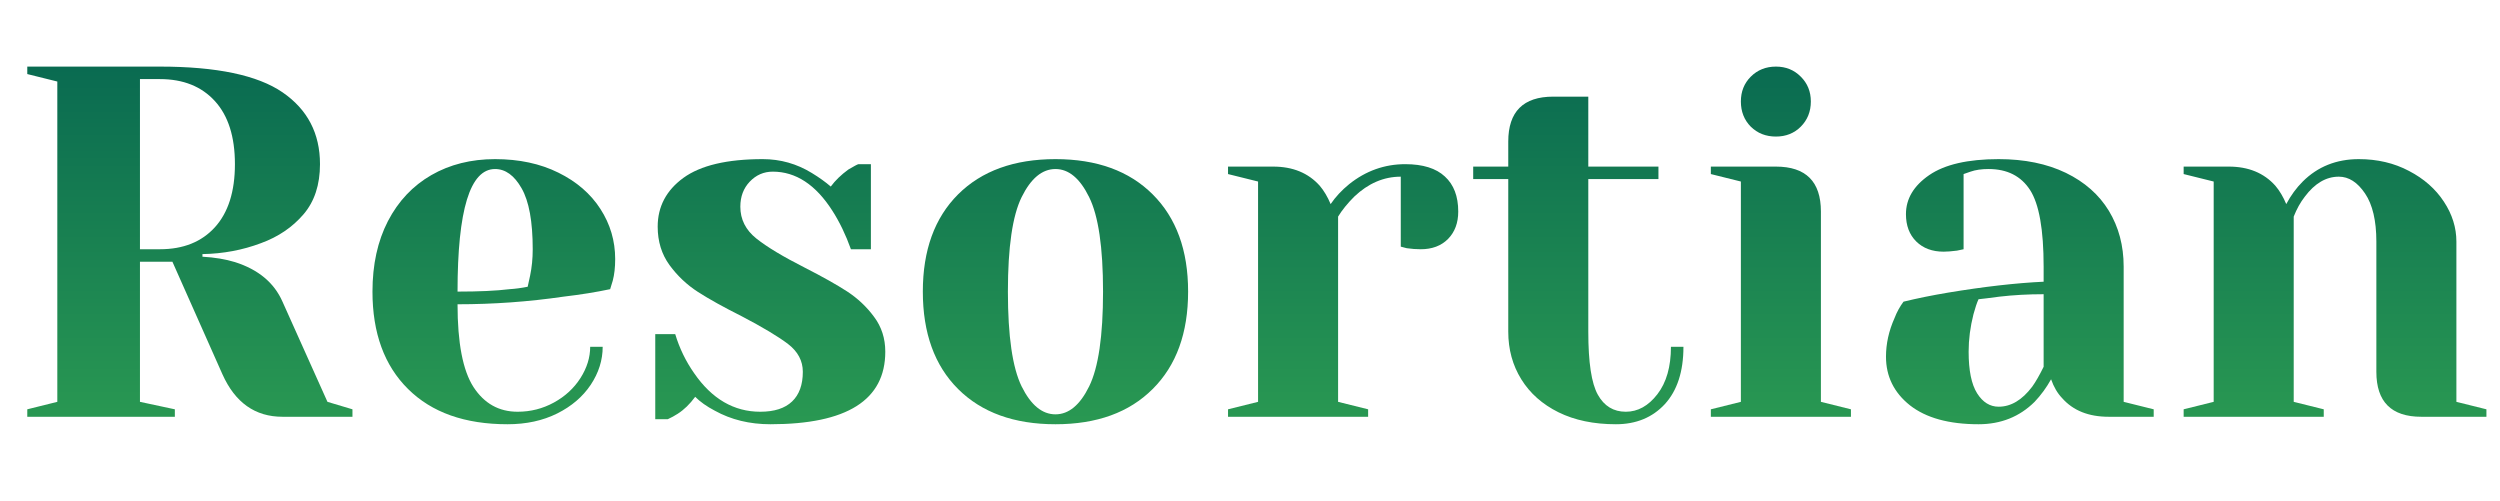
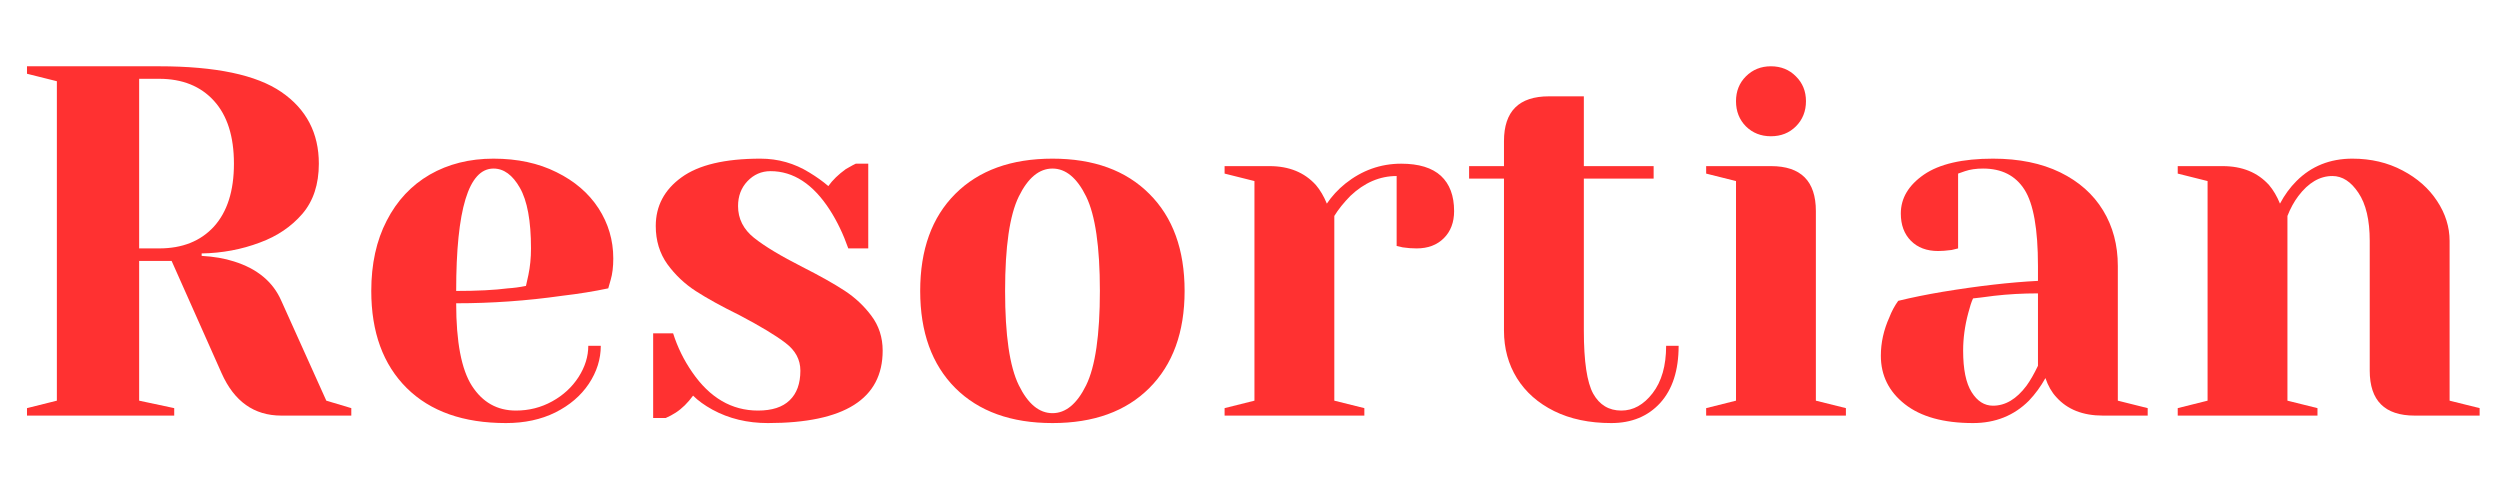
<svg xmlns="http://www.w3.org/2000/svg" width="300" zoomAndPan="magnify" viewBox="0 0 224.88 45" height="60" preserveAspectRatio="xMidYMid meet" version="1.0">
  <defs>
-     <filter x="0%" y="0%" width="100%" height="100%" id="1c7307d6a3">
-       <feColorMatrix values="0 0 0 0 1 0 0 0 0 1 0 0 0 0 1 0 0 0 1 0" color-interpolation-filters="sRGB" />
-     </filter>
    <g />
-     <clipPath id="3d470de1e1">
+     <clipPath id="47959fefea">
      <path d="M 0 0.012 L 224.762 0.012 L 224.762 44.988 L 0 44.988 Z M 0 0.012 " clip-rule="nonzero" />
    </clipPath>
-     <clipPath id="9ab8f324c3">
-       <path d="M 0 0.012 L 224.762 0.012 L 224.762 44.988 L 0 44.988 Z M 0 0.012 " clip-rule="nonzero" />
-     </clipPath>
-     <clipPath id="713dc66dd3">
-       <path d="M 0 0.012 L 224.762 0.012 L 224.762 44.988 L 0 44.988 Z M 0 0.012 " clip-rule="nonzero" />
-     </clipPath>
-     <clipPath id="70699aad8e">
-       <path d="M 0 0.012 L 224.762 0.012 L 224.762 44.988 L 0 44.988 Z M 0 0.012 " clip-rule="nonzero" />
-     </clipPath>
-     <linearGradient x1="32.539" gradientTransform="matrix(3.758394, 0, 0, 3.751869, -8.169732, -7.514949)" y1="2.006" x2="32.539" gradientUnits="userSpaceOnUse" y2="13.994" id="7bf2f0fc98">
-       <stop stop-opacity="1" stop-color="rgb(1.465%, 38.583%, 31.454%)" offset="0" />
-       <stop stop-opacity="1" stop-color="rgb(1.532%, 38.681%, 31.458%)" offset="0.008" />
-       <stop stop-opacity="1" stop-color="rgb(1.669%, 38.878%, 31.465%)" offset="0.016" />
-       <stop stop-opacity="1" stop-color="rgb(1.805%, 39.075%, 31.473%)" offset="0.023" />
-       <stop stop-opacity="1" stop-color="rgb(1.941%, 39.272%, 31.48%)" offset="0.031" />
-       <stop stop-opacity="1" stop-color="rgb(2.078%, 39.467%, 31.49%)" offset="0.039" />
-       <stop stop-opacity="1" stop-color="rgb(2.214%, 39.664%, 31.497%)" offset="0.047" />
-       <stop stop-opacity="1" stop-color="rgb(2.351%, 39.861%, 31.505%)" offset="0.055" />
-       <stop stop-opacity="1" stop-color="rgb(2.487%, 40.057%, 31.512%)" offset="0.062" />
-       <stop stop-opacity="1" stop-color="rgb(2.623%, 40.254%, 31.52%)" offset="0.07" />
-       <stop stop-opacity="1" stop-color="rgb(2.76%, 40.451%, 31.528%)" offset="0.078" />
-       <stop stop-opacity="1" stop-color="rgb(2.896%, 40.648%, 31.537%)" offset="0.086" />
-       <stop stop-opacity="1" stop-color="rgb(3.033%, 40.845%, 31.544%)" offset="0.094" />
-       <stop stop-opacity="1" stop-color="rgb(3.169%, 41.042%, 31.552%)" offset="0.102" />
-       <stop stop-opacity="1" stop-color="rgb(3.305%, 41.238%, 31.56%)" offset="0.109" />
-       <stop stop-opacity="1" stop-color="rgb(3.442%, 41.435%, 31.567%)" offset="0.117" />
-       <stop stop-opacity="1" stop-color="rgb(3.578%, 41.632%, 31.575%)" offset="0.125" />
-       <stop stop-opacity="1" stop-color="rgb(3.716%, 41.829%, 31.584%)" offset="0.133" />
-       <stop stop-opacity="1" stop-color="rgb(3.851%, 42.026%, 31.592%)" offset="0.141" />
-       <stop stop-opacity="1" stop-color="rgb(3.987%, 42.223%, 31.599%)" offset="0.148" />
-       <stop stop-opacity="1" stop-color="rgb(4.124%, 42.418%, 31.607%)" offset="0.156" />
-       <stop stop-opacity="1" stop-color="rgb(4.26%, 42.615%, 31.615%)" offset="0.164" />
-       <stop stop-opacity="1" stop-color="rgb(4.396%, 42.812%, 31.624%)" offset="0.172" />
-       <stop stop-opacity="1" stop-color="rgb(4.533%, 43.008%, 31.631%)" offset="0.18" />
-       <stop stop-opacity="1" stop-color="rgb(4.669%, 43.205%, 31.639%)" offset="0.188" />
-       <stop stop-opacity="1" stop-color="rgb(4.807%, 43.402%, 31.647%)" offset="0.195" />
-       <stop stop-opacity="1" stop-color="rgb(4.942%, 43.599%, 31.654%)" offset="0.203" />
-       <stop stop-opacity="1" stop-color="rgb(5.078%, 43.796%, 31.662%)" offset="0.211" />
-       <stop stop-opacity="1" stop-color="rgb(5.215%, 43.993%, 31.671%)" offset="0.219" />
-       <stop stop-opacity="1" stop-color="rgb(5.351%, 44.189%, 31.679%)" offset="0.227" />
-       <stop stop-opacity="1" stop-color="rgb(5.489%, 44.386%, 31.686%)" offset="0.234" />
-       <stop stop-opacity="1" stop-color="rgb(5.624%, 44.583%, 31.694%)" offset="0.242" />
-       <stop stop-opacity="1" stop-color="rgb(5.76%, 44.78%, 31.702%)" offset="0.25" />
-       <stop stop-opacity="1" stop-color="rgb(5.898%, 44.977%, 31.709%)" offset="0.258" />
-       <stop stop-opacity="1" stop-color="rgb(6.033%, 45.174%, 31.718%)" offset="0.266" />
-       <stop stop-opacity="1" stop-color="rgb(6.171%, 45.37%, 31.726%)" offset="0.273" />
-       <stop stop-opacity="1" stop-color="rgb(6.306%, 45.566%, 31.734%)" offset="0.281" />
-       <stop stop-opacity="1" stop-color="rgb(6.442%, 45.763%, 31.741%)" offset="0.289" />
-       <stop stop-opacity="1" stop-color="rgb(6.58%, 45.959%, 31.749%)" offset="0.297" />
-       <stop stop-opacity="1" stop-color="rgb(6.715%, 46.156%, 31.757%)" offset="0.305" />
-       <stop stop-opacity="1" stop-color="rgb(6.853%, 46.353%, 31.766%)" offset="0.312" />
-       <stop stop-opacity="1" stop-color="rgb(6.989%, 46.55%, 31.773%)" offset="0.32" />
-       <stop stop-opacity="1" stop-color="rgb(7.124%, 46.747%, 31.781%)" offset="0.328" />
-       <stop stop-opacity="1" stop-color="rgb(7.262%, 46.944%, 31.789%)" offset="0.336" />
-       <stop stop-opacity="1" stop-color="rgb(7.397%, 47.141%, 31.796%)" offset="0.344" />
-       <stop stop-opacity="1" stop-color="rgb(7.533%, 47.337%, 31.805%)" offset="0.352" />
-       <stop stop-opacity="1" stop-color="rgb(7.671%, 47.534%, 31.813%)" offset="0.359" />
-       <stop stop-opacity="1" stop-color="rgb(7.806%, 47.731%, 31.821%)" offset="0.367" />
-       <stop stop-opacity="1" stop-color="rgb(7.944%, 47.928%, 31.828%)" offset="0.375" />
-       <stop stop-opacity="1" stop-color="rgb(8.08%, 48.125%, 31.836%)" offset="0.383" />
-       <stop stop-opacity="1" stop-color="rgb(8.215%, 48.322%, 31.844%)" offset="0.391" />
-       <stop stop-opacity="1" stop-color="rgb(8.353%, 48.517%, 31.853%)" offset="0.398" />
-       <stop stop-opacity="1" stop-color="rgb(8.488%, 48.714%, 31.86%)" offset="0.406" />
-       <stop stop-opacity="1" stop-color="rgb(8.626%, 48.911%, 31.868%)" offset="0.414" />
-       <stop stop-opacity="1" stop-color="rgb(8.762%, 49.107%, 31.876%)" offset="0.422" />
-       <stop stop-opacity="1" stop-color="rgb(8.897%, 49.304%, 31.883%)" offset="0.43" />
-       <stop stop-opacity="1" stop-color="rgb(9.035%, 49.501%, 31.891%)" offset="0.438" />
-       <stop stop-opacity="1" stop-color="rgb(9.171%, 49.698%, 31.9%)" offset="0.445" />
-       <stop stop-opacity="1" stop-color="rgb(9.308%, 49.895%, 31.908%)" offset="0.453" />
-       <stop stop-opacity="1" stop-color="rgb(9.444%, 50.092%, 31.915%)" offset="0.461" />
-       <stop stop-opacity="1" stop-color="rgb(9.579%, 50.288%, 31.923%)" offset="0.469" />
-       <stop stop-opacity="1" stop-color="rgb(9.717%, 50.485%, 31.931%)" offset="0.477" />
-       <stop stop-opacity="1" stop-color="rgb(9.853%, 50.682%, 31.938%)" offset="0.484" />
-       <stop stop-opacity="1" stop-color="rgb(9.99%, 50.879%, 31.947%)" offset="0.492" />
-       <stop stop-opacity="1" stop-color="rgb(10.126%, 51.076%, 31.955%)" offset="0.5" />
-       <stop stop-opacity="1" stop-color="rgb(10.262%, 51.273%, 31.963%)" offset="0.508" />
-       <stop stop-opacity="1" stop-color="rgb(10.399%, 51.468%, 31.97%)" offset="0.516" />
-       <stop stop-opacity="1" stop-color="rgb(10.535%, 51.665%, 31.978%)" offset="0.523" />
-       <stop stop-opacity="1" stop-color="rgb(10.67%, 51.862%, 31.985%)" offset="0.531" />
-       <stop stop-opacity="1" stop-color="rgb(10.808%, 52.058%, 31.995%)" offset="0.539" />
-       <stop stop-opacity="1" stop-color="rgb(10.944%, 52.255%, 32.002%)" offset="0.547" />
-       <stop stop-opacity="1" stop-color="rgb(11.081%, 52.452%, 32.01%)" offset="0.555" />
-       <stop stop-opacity="1" stop-color="rgb(11.217%, 52.649%, 32.018%)" offset="0.562" />
-       <stop stop-opacity="1" stop-color="rgb(11.353%, 52.846%, 32.025%)" offset="0.57" />
-       <stop stop-opacity="1" stop-color="rgb(11.49%, 53.043%, 32.034%)" offset="0.578" />
-       <stop stop-opacity="1" stop-color="rgb(11.626%, 53.239%, 32.042%)" offset="0.586" />
-       <stop stop-opacity="1" stop-color="rgb(11.763%, 53.436%, 32.05%)" offset="0.594" />
-       <stop stop-opacity="1" stop-color="rgb(11.899%, 53.633%, 32.057%)" offset="0.602" />
-       <stop stop-opacity="1" stop-color="rgb(12.035%, 53.83%, 32.065%)" offset="0.609" />
-       <stop stop-opacity="1" stop-color="rgb(12.172%, 54.027%, 32.072%)" offset="0.617" />
-       <stop stop-opacity="1" stop-color="rgb(12.308%, 54.224%, 32.082%)" offset="0.625" />
-       <stop stop-opacity="1" stop-color="rgb(12.445%, 54.42%, 32.089%)" offset="0.633" />
-       <stop stop-opacity="1" stop-color="rgb(12.581%, 54.616%, 32.097%)" offset="0.641" />
-       <stop stop-opacity="1" stop-color="rgb(12.717%, 54.813%, 32.104%)" offset="0.648" />
-       <stop stop-opacity="1" stop-color="rgb(12.854%, 55.009%, 32.112%)" offset="0.656" />
-       <stop stop-opacity="1" stop-color="rgb(12.99%, 55.206%, 32.12%)" offset="0.664" />
-       <stop stop-opacity="1" stop-color="rgb(13.126%, 55.403%, 32.129%)" offset="0.672" />
-       <stop stop-opacity="1" stop-color="rgb(13.263%, 55.6%, 32.137%)" offset="0.68" />
-       <stop stop-opacity="1" stop-color="rgb(13.399%, 55.797%, 32.144%)" offset="0.688" />
-       <stop stop-opacity="1" stop-color="rgb(13.536%, 55.994%, 32.152%)" offset="0.695" />
-       <stop stop-opacity="1" stop-color="rgb(13.672%, 56.19%, 32.159%)" offset="0.703" />
-       <stop stop-opacity="1" stop-color="rgb(13.808%, 56.387%, 32.167%)" offset="0.711" />
-       <stop stop-opacity="1" stop-color="rgb(13.945%, 56.584%, 32.176%)" offset="0.719" />
-       <stop stop-opacity="1" stop-color="rgb(14.081%, 56.781%, 32.184%)" offset="0.727" />
-       <stop stop-opacity="1" stop-color="rgb(14.218%, 56.978%, 32.191%)" offset="0.734" />
-       <stop stop-opacity="1" stop-color="rgb(14.354%, 57.175%, 32.199%)" offset="0.742" />
-       <stop stop-opacity="1" stop-color="rgb(14.49%, 57.372%, 32.207%)" offset="0.75" />
-       <stop stop-opacity="1" stop-color="rgb(14.627%, 57.567%, 32.216%)" offset="0.758" />
-       <stop stop-opacity="1" stop-color="rgb(14.763%, 57.764%, 32.224%)" offset="0.766" />
-       <stop stop-opacity="1" stop-color="rgb(14.9%, 57.961%, 32.231%)" offset="0.773" />
-       <stop stop-opacity="1" stop-color="rgb(15.036%, 58.157%, 32.239%)" offset="0.781" />
-       <stop stop-opacity="1" stop-color="rgb(15.172%, 58.354%, 32.246%)" offset="0.789" />
-       <stop stop-opacity="1" stop-color="rgb(15.309%, 58.551%, 32.254%)" offset="0.797" />
-       <stop stop-opacity="1" stop-color="rgb(15.445%, 58.748%, 32.263%)" offset="0.805" />
-       <stop stop-opacity="1" stop-color="rgb(15.582%, 58.945%, 32.271%)" offset="0.812" />
-       <stop stop-opacity="1" stop-color="rgb(15.718%, 59.142%, 32.278%)" offset="0.82" />
-       <stop stop-opacity="1" stop-color="rgb(15.854%, 59.338%, 32.286%)" offset="0.828" />
-       <stop stop-opacity="1" stop-color="rgb(15.991%, 59.535%, 32.294%)" offset="0.836" />
-       <stop stop-opacity="1" stop-color="rgb(16.127%, 59.732%, 32.301%)" offset="0.844" />
-       <stop stop-opacity="1" stop-color="rgb(16.263%, 59.929%, 32.31%)" offset="0.852" />
-       <stop stop-opacity="1" stop-color="rgb(16.4%, 60.126%, 32.318%)" offset="0.859" />
-       <stop stop-opacity="1" stop-color="rgb(16.536%, 60.323%, 32.326%)" offset="0.867" />
-       <stop stop-opacity="1" stop-color="rgb(16.673%, 60.518%, 32.333%)" offset="0.875" />
-       <stop stop-opacity="1" stop-color="rgb(16.809%, 60.715%, 32.341%)" offset="0.883" />
-       <stop stop-opacity="1" stop-color="rgb(16.945%, 60.912%, 32.349%)" offset="0.891" />
-       <stop stop-opacity="1" stop-color="rgb(17.082%, 61.108%, 32.358%)" offset="0.898" />
-       <stop stop-opacity="1" stop-color="rgb(17.218%, 61.305%, 32.365%)" offset="0.906" />
-       <stop stop-opacity="1" stop-color="rgb(17.355%, 61.502%, 32.373%)" offset="0.914" />
-       <stop stop-opacity="1" stop-color="rgb(17.491%, 61.699%, 32.381%)" offset="0.922" />
-       <stop stop-opacity="1" stop-color="rgb(17.627%, 61.896%, 32.388%)" offset="0.93" />
-       <stop stop-opacity="1" stop-color="rgb(17.764%, 62.093%, 32.397%)" offset="0.938" />
-       <stop stop-opacity="1" stop-color="rgb(17.9%, 62.289%, 32.405%)" offset="0.945" />
-       <stop stop-opacity="1" stop-color="rgb(18.037%, 62.486%, 32.413%)" offset="0.953" />
-       <stop stop-opacity="1" stop-color="rgb(18.173%, 62.683%, 32.42%)" offset="0.961" />
-       <stop stop-opacity="1" stop-color="rgb(18.309%, 62.88%, 32.428%)" offset="0.969" />
-       <stop stop-opacity="1" stop-color="rgb(18.446%, 63.077%, 32.436%)" offset="0.977" />
-       <stop stop-opacity="1" stop-color="rgb(18.582%, 63.274%, 32.445%)" offset="0.984" />
-       <stop stop-opacity="1" stop-color="rgb(18.719%, 63.47%, 32.452%)" offset="0.992" />
-       <stop stop-opacity="1" stop-color="rgb(18.855%, 63.666%, 32.46%)" offset="1" />
-     </linearGradient>
-     <clipPath id="c6b8a9d05b">
+     <clipPath id="96febe8f2f">
      <rect x="0" width="225" y="0" height="45" />
    </clipPath>
-     <clipPath id="38c8be08bd">
-       <path d="M 0 0.012 L 224.762 0.012 L 224.762 44.988 L 0 44.988 Z M 0 0.012 " clip-rule="nonzero" />
-     </clipPath>
-     <clipPath id="500ff36369">
-       <rect x="0" width="225" y="0" height="45" />
-     </clipPath>
-     <clipPath id="a107fa644b">
-       <rect x="0" width="225" y="0" height="45" />
-     </clipPath>
-     <mask id="f6704e6fe3">
-       <g filter="url(#1c7307d6a3)">
-         <g transform="matrix(1, 0, 0, 1, 0, 0.000000000000008174)">
-           <g clip-path="url(#a107fa644b)">
-             <g clip-path="url(#38c8be08bd)">
-               <g transform="matrix(1, 0, 0, 1, 0, 0.000000000000008174)">
-                 <g clip-path="url(#500ff36369)">
-                   <g fill="#000000" fill-opacity="1">
-                     <g transform="translate(0.145252, 37.50963)">
-                       <g>
-                         <path d="M 2.25 -0.672 L 4.953 -1.344 L 4.953 -30.172 L 2.25 -30.844 L 2.25 -31.516 L 14.188 -31.516 C 19.289 -31.516 22.969 -30.742 25.219 -29.203 C 27.469 -27.66 28.594 -25.504 28.594 -22.734 C 28.594 -20.879 28.098 -19.375 27.109 -18.219 C 26.117 -17.062 24.844 -16.195 23.281 -15.625 C 21.625 -15 19.867 -14.672 18.016 -14.641 L 18.016 -14.406 C 19.117 -14.344 20.094 -14.18 20.938 -13.922 C 23.039 -13.254 24.469 -12.066 25.219 -10.359 L 29.266 -1.344 L 31.516 -0.672 L 31.516 0 L 25.219 0 C 22.758 0 20.957 -1.273 19.812 -3.828 L 15.312 -13.953 L 12.391 -13.953 L 12.391 -1.344 L 15.531 -0.672 L 15.531 0 L 2.25 0 Z M 14.188 -15.078 C 16.289 -15.078 17.941 -15.738 19.141 -17.062 C 20.336 -18.383 20.938 -20.273 20.938 -22.734 C 20.938 -25.203 20.336 -27.094 19.141 -28.406 C 17.941 -29.727 16.289 -30.391 14.188 -30.391 L 12.391 -30.391 L 12.391 -15.078 Z M 14.188 -15.078 " />
-                       </g>
-                     </g>
-                   </g>
-                   <g fill="#000000" fill-opacity="1">
-                     <g transform="translate(31.66569, 37.50963)">
-                       <g>
-                         <path d="M 13.953 0.672 C 10.117 0.672 7.133 -0.383 5 -2.5 C 2.863 -4.613 1.797 -7.535 1.797 -11.266 C 1.797 -13.691 2.258 -15.805 3.188 -17.609 C 4.125 -19.41 5.426 -20.789 7.094 -21.75 C 8.758 -22.707 10.672 -23.188 12.828 -23.188 C 14.992 -23.188 16.895 -22.781 18.531 -21.969 C 20.164 -21.164 21.426 -20.078 22.312 -18.703 C 23.195 -17.336 23.641 -15.832 23.641 -14.188 C 23.641 -13.438 23.566 -12.789 23.422 -12.25 L 23.188 -11.484 C 21.895 -11.211 20.5 -10.988 19 -10.812 C 15.852 -10.352 12.672 -10.125 9.453 -10.125 C 9.453 -6.645 9.93 -4.16 10.891 -2.672 C 11.859 -1.191 13.18 -0.453 14.859 -0.453 C 16.023 -0.453 17.113 -0.727 18.125 -1.281 C 19.133 -1.832 19.93 -2.566 20.516 -3.484 C 21.098 -4.398 21.391 -5.336 21.391 -6.297 L 22.516 -6.297 C 22.516 -5.098 22.156 -3.957 21.438 -2.875 C 20.719 -1.801 19.711 -0.941 18.422 -0.297 C 17.129 0.348 15.641 0.672 13.953 0.672 Z M 9.453 -11.266 C 11.379 -11.266 12.941 -11.336 14.141 -11.484 C 14.648 -11.516 15.191 -11.586 15.766 -11.703 C 15.797 -11.859 15.867 -12.191 15.984 -12.703 C 16.141 -13.453 16.219 -14.242 16.219 -15.078 C 16.219 -17.578 15.883 -19.406 15.219 -20.562 C 14.562 -21.719 13.766 -22.297 12.828 -22.297 C 10.578 -22.297 9.453 -18.617 9.453 -11.266 Z M 9.453 -11.266 " />
-                       </g>
-                     </g>
-                   </g>
-                   <g fill="#000000" fill-opacity="1">
-                     <g transform="translate(56.88205, 37.50963)">
-                       <g>
-                         <path d="M 12.391 0.672 C 10.523 0.672 8.859 0.266 7.391 -0.547 C 6.66 -0.93 6.07 -1.348 5.625 -1.797 C 5.145 -1.141 4.617 -0.629 4.047 -0.266 C 3.773 -0.086 3.477 0.07 3.156 0.219 L 2.031 0.219 L 2.031 -7.438 L 3.828 -7.438 C 4.211 -6.164 4.781 -4.992 5.531 -3.922 C 7.125 -1.609 9.109 -0.453 11.484 -0.453 C 12.742 -0.453 13.695 -0.758 14.344 -1.375 C 14.988 -1.988 15.312 -2.879 15.312 -4.047 C 15.312 -5.035 14.867 -5.867 13.984 -6.547 C 13.098 -7.223 11.707 -8.055 9.812 -9.047 C 8.195 -9.859 6.883 -10.586 5.875 -11.234 C 4.875 -11.879 4.02 -12.688 3.312 -13.656 C 2.602 -14.633 2.25 -15.785 2.25 -17.109 C 2.25 -18.91 3.02 -20.375 4.562 -21.5 C 6.113 -22.625 8.492 -23.188 11.703 -23.188 C 13.297 -23.188 14.77 -22.77 16.125 -21.938 C 16.781 -21.539 17.348 -21.133 17.828 -20.719 C 18.223 -21.258 18.75 -21.77 19.406 -22.25 C 19.914 -22.551 20.219 -22.711 20.312 -22.734 L 21.438 -22.734 L 21.438 -15.078 L 19.641 -15.078 C 19.18 -16.367 18.625 -17.523 17.969 -18.547 C 16.469 -20.891 14.68 -22.062 12.609 -22.062 C 11.797 -22.062 11.102 -21.758 10.531 -21.156 C 9.969 -20.562 9.688 -19.812 9.688 -18.906 C 9.688 -17.77 10.164 -16.816 11.125 -16.047 C 12.082 -15.285 13.535 -14.41 15.484 -13.422 C 17.078 -12.609 18.348 -11.895 19.297 -11.281 C 20.242 -10.664 21.051 -9.906 21.719 -9 C 22.395 -8.102 22.734 -7.055 22.734 -5.859 C 22.734 -1.504 19.285 0.672 12.391 0.672 Z M 12.391 0.672 " />
-                       </g>
-                     </g>
-                   </g>
-                   <g fill="#000000" fill-opacity="1">
-                     <g transform="translate(81.19782, 37.50963)">
-                       <g>
-                         <path d="M 13.734 0.672 C 10.016 0.672 7.094 -0.383 4.969 -2.5 C 2.852 -4.613 1.797 -7.535 1.797 -11.266 C 1.797 -14.984 2.852 -17.898 4.969 -20.016 C 7.094 -22.129 10.016 -23.188 13.734 -23.188 C 17.453 -23.188 20.367 -22.129 22.484 -20.016 C 24.609 -17.898 25.672 -14.984 25.672 -11.266 C 25.672 -7.535 24.609 -4.613 22.484 -2.5 C 20.367 -0.383 17.453 0.672 13.734 0.672 Z M 13.734 -0.219 C 14.93 -0.219 15.941 -1.055 16.766 -2.734 C 17.598 -4.422 18.016 -7.266 18.016 -11.266 C 18.016 -15.254 17.598 -18.086 16.766 -19.766 C 15.941 -21.453 14.93 -22.297 13.734 -22.297 C 12.535 -22.297 11.52 -21.453 10.688 -19.766 C 9.863 -18.086 9.453 -15.254 9.453 -11.266 C 9.453 -7.266 9.863 -4.422 10.688 -2.734 C 11.52 -1.055 12.535 -0.219 13.734 -0.219 Z M 13.734 -0.219 " />
-                       </g>
-                     </g>
-                   </g>
-                   <g fill="#000000" fill-opacity="1">
-                     <g transform="translate(108.6656, 37.50963)">
-                       <g>
-                         <path d="M 1.797 -0.672 L 4.5 -1.344 L 4.5 -21.172 L 1.797 -21.844 L 1.797 -22.516 L 5.859 -22.516 C 7.629 -22.516 9.023 -21.941 10.047 -20.797 C 10.43 -20.348 10.758 -19.797 11.031 -19.141 C 11.477 -19.797 12.035 -20.395 12.703 -20.938 C 14.203 -22.133 15.883 -22.734 17.75 -22.734 C 19.332 -22.734 20.52 -22.363 21.312 -21.625 C 22.113 -20.895 22.516 -19.844 22.516 -18.469 C 22.516 -17.445 22.207 -16.625 21.594 -16 C 20.977 -15.383 20.16 -15.078 19.141 -15.078 C 18.723 -15.078 18.301 -15.109 17.875 -15.172 L 17.344 -15.312 L 17.344 -21.609 C 15.812 -21.609 14.414 -21.008 13.156 -19.812 C 12.551 -19.207 12.066 -18.609 11.703 -18.016 L 11.703 -1.344 L 14.406 -0.672 L 14.406 0 L 1.797 0 Z M 1.797 -0.672 " />
-                       </g>
-                     </g>
-                   </g>
-                   <g fill="#000000" fill-opacity="1">
-                     <g transform="translate(131.8557, 37.50963)">
-                       <g>
-                         <path d="M 13.516 0.672 C 11.523 0.672 9.801 0.312 8.344 -0.406 C 6.895 -1.125 5.781 -2.113 5 -3.375 C 4.219 -4.633 3.828 -6.062 3.828 -7.656 L 3.828 -21.391 L 0.672 -21.391 L 0.672 -22.516 L 3.828 -22.516 L 3.828 -24.766 C 3.828 -27.461 5.176 -28.812 7.875 -28.812 L 11.031 -28.812 L 11.031 -22.516 L 17.344 -22.516 L 17.344 -21.391 L 11.031 -21.391 L 11.031 -7.656 C 11.031 -4.895 11.316 -3.004 11.891 -1.984 C 12.461 -0.961 13.301 -0.453 14.406 -0.453 C 15.488 -0.453 16.438 -0.977 17.25 -2.031 C 18.062 -3.082 18.469 -4.504 18.469 -6.297 L 19.594 -6.297 C 19.594 -4.078 19.035 -2.359 17.922 -1.141 C 16.805 0.066 15.336 0.672 13.516 0.672 Z M 13.516 0.672 " />
-                       </g>
-                     </g>
-                   </g>
-                   <g fill="#000000" fill-opacity="1">
-                     <g transform="translate(152.1188, 37.50963)">
-                       <g>
-                         <path d="M 1.797 -0.672 L 4.5 -1.344 L 4.5 -21.172 L 1.797 -21.844 L 1.797 -22.516 L 7.656 -22.516 C 10.352 -22.516 11.703 -21.164 11.703 -18.469 L 11.703 -1.344 L 14.406 -0.672 L 14.406 0 L 1.797 0 Z M 7.656 -25.219 C 6.75 -25.219 5.992 -25.516 5.391 -26.109 C 4.797 -26.711 4.5 -27.469 4.5 -28.375 C 4.5 -29.27 4.797 -30.016 5.391 -30.609 C 5.992 -31.211 6.75 -31.516 7.656 -31.516 C 8.551 -31.516 9.297 -31.211 9.891 -30.609 C 10.492 -30.016 10.797 -29.27 10.797 -28.375 C 10.797 -27.469 10.492 -26.711 9.891 -26.109 C 9.297 -25.516 8.551 -25.219 7.656 -25.219 Z M 7.656 -25.219 " />
-                       </g>
-                     </g>
-                   </g>
-                   <g fill="#000000" fill-opacity="1">
-                     <g transform="translate(167.4288, 37.50963)">
-                       <g>
-                         <path d="M 10.578 0.672 C 7.91 0.672 5.852 0.102 4.406 -1.031 C 2.969 -2.176 2.25 -3.633 2.25 -5.406 C 2.25 -6.57 2.504 -7.727 3.016 -8.875 C 3.223 -9.414 3.492 -9.91 3.828 -10.359 C 5.055 -10.66 6.391 -10.93 7.828 -11.172 C 11.078 -11.711 13.945 -12.039 16.438 -12.156 L 16.438 -13.516 C 16.438 -16.848 16.031 -19.145 15.219 -20.406 C 14.406 -21.664 13.16 -22.297 11.484 -22.297 C 10.848 -22.297 10.305 -22.219 9.859 -22.062 L 9.234 -21.844 L 9.234 -15.078 L 8.641 -14.953 C 8.16 -14.891 7.758 -14.859 7.438 -14.859 C 6.414 -14.859 5.594 -15.164 4.969 -15.781 C 4.352 -16.395 4.047 -17.211 4.047 -18.234 C 4.047 -19.617 4.742 -20.789 6.141 -21.75 C 7.535 -22.707 9.617 -23.188 12.391 -23.188 C 14.723 -23.188 16.738 -22.773 18.438 -21.953 C 20.133 -21.129 21.426 -19.988 22.312 -18.531 C 23.195 -17.07 23.641 -15.398 23.641 -13.516 L 23.641 -1.344 L 26.344 -0.672 L 26.344 0 L 22.297 0 C 20.492 0 19.098 -0.555 18.109 -1.672 C 17.68 -2.117 17.348 -2.688 17.109 -3.375 C 16.691 -2.625 16.195 -1.945 15.625 -1.344 C 14.27 0 12.586 0.672 10.578 0.672 Z M 12.391 -0.906 C 13.492 -0.906 14.5 -1.504 15.406 -2.703 C 15.727 -3.148 16.07 -3.75 16.438 -4.5 L 16.438 -11.031 C 15.051 -11.031 13.727 -10.957 12.469 -10.812 C 11.539 -10.688 10.91 -10.609 10.578 -10.578 C 10.43 -10.254 10.281 -9.805 10.125 -9.234 C 9.832 -8.086 9.688 -6.961 9.688 -5.859 C 9.688 -4.172 9.941 -2.922 10.453 -2.109 C 10.961 -1.305 11.609 -0.906 12.391 -0.906 Z M 12.391 -0.906 " />
-                       </g>
-                     </g>
-                   </g>
-                   <g fill="#000000" fill-opacity="1">
-                     <g transform="translate(194.6715, 37.50963)">
-                       <g>
-                         <path d="M 1.797 -0.672 L 4.5 -1.344 L 4.5 -21.172 L 1.797 -21.844 L 1.797 -22.516 L 5.859 -22.516 C 7.629 -22.516 9.023 -21.941 10.047 -20.797 C 10.43 -20.348 10.758 -19.797 11.031 -19.141 C 11.445 -19.922 11.941 -20.598 12.516 -21.172 C 13.867 -22.516 15.551 -23.188 17.562 -23.188 C 19.238 -23.188 20.742 -22.832 22.078 -22.125 C 23.422 -21.426 24.469 -20.504 25.219 -19.359 C 25.969 -18.223 26.344 -17.023 26.344 -15.766 L 26.344 -1.344 L 29.047 -0.672 L 29.047 0 L 23.188 0 C 20.488 0 19.141 -1.348 19.141 -4.047 L 19.141 -15.766 C 19.141 -17.648 18.801 -19.094 18.125 -20.094 C 17.445 -21.102 16.66 -21.609 15.766 -21.609 C 14.617 -21.609 13.598 -21.008 12.703 -19.812 C 12.305 -19.301 11.973 -18.703 11.703 -18.016 L 11.703 -1.344 L 14.406 -0.672 L 14.406 0 L 1.797 0 Z M 1.797 -0.672 " />
-                       </g>
-                     </g>
-                   </g>
-                 </g>
-               </g>
+   </defs>
+   <g clip-path="url(#47959fefea)">
+     <g transform="matrix(1, 0, 0, 1, 0, 0.000000000000008174)">
+       <g clip-path="url(#96febe8f2f)">
+         <g fill="#ff3131" fill-opacity="1">
+           <g transform="translate(0.119536, 37.40382)">
+             <g>
+               <path d="M 2.25 -0.672 L 4.938 -1.344 L 4.938 -30.094 L 2.25 -30.766 L 2.25 -31.438 L 14.141 -31.438 C 19.234 -31.438 22.898 -30.664 25.141 -29.125 C 27.391 -27.582 28.516 -25.43 28.516 -22.672 C 28.516 -20.816 28.02 -19.312 27.031 -18.156 C 26.039 -17.008 24.77 -16.148 23.219 -15.578 C 21.57 -14.953 19.82 -14.625 17.969 -14.594 L 17.969 -14.375 C 19.07 -14.312 20.039 -14.145 20.875 -13.875 C 22.977 -13.219 24.398 -12.035 25.141 -10.328 L 29.188 -1.344 L 31.438 -0.672 L 31.438 0 L 25.141 0 C 22.691 0 20.898 -1.27 19.766 -3.812 L 15.266 -13.922 L 12.344 -13.922 L 12.344 -1.344 L 15.5 -0.672 L 15.5 0 L 2.25 0 Z M 14.141 -15.047 C 16.234 -15.047 17.879 -15.703 19.078 -17.016 C 20.273 -18.336 20.875 -20.223 20.875 -22.672 C 20.875 -25.129 20.273 -27.016 19.078 -28.328 C 17.879 -29.648 16.234 -30.312 14.141 -30.312 L 12.344 -30.312 L 12.344 -15.047 Z M 14.141 -15.047 " />
            </g>
          </g>
        </g>
-       </g>
-     </mask>
-     <clipPath id="6341c4d270">
-       <path d="M 0 0.012 L 224.762 0.012 L 224.762 44.988 L 0 44.988 Z M 0 0.012 " clip-rule="nonzero" />
-     </clipPath>
-     <clipPath id="33a5dd8bd7">
-       <rect x="0" width="225" y="0" height="45" />
-     </clipPath>
-     <clipPath id="0d6ec619bc">
-       <rect x="0" width="225" y="0" height="45" />
-     </clipPath>
-     <clipPath id="94dcd32cb3">
-       <rect x="0" width="225" y="0" height="45" />
-     </clipPath>
-   </defs>
-   <g clip-path="url(#3d470de1e1)">
-     <g transform="matrix(1, 0, 0, 1, 0, 0.000000000000008174)">
-       <g clip-path="url(#94dcd32cb3)">
-         <g clip-path="url(#9ab8f324c3)">
-           <g transform="matrix(1, 0, 0, 1, 0, 0.000000000000008174)">
-             <g clip-path="url(#0d6ec619bc)">
-               <g clip-path="url(#713dc66dd3)">
-                 <g mask="url(#f6704e6fe3)">
-                   <g transform="matrix(1, 0, 0, 1, 0, 0.000000000000008174)">
-                     <g clip-path="url(#33a5dd8bd7)">
-                       <g clip-path="url(#6341c4d270)">
-                         <path fill="url(#7bf2f0fc98)" d="M 0 0.012 L 0 44.988 L 224.762 44.988 L 224.762 0.012 Z M 0 0.012 " fill-rule="nonzero" />
-                       </g>
-                     </g>
-                   </g>
-                 </g>
-               </g>
+         <g fill="#ff3131" fill-opacity="1">
+           <g transform="translate(31.55768, 37.40382)">
+             <g>
+               <path d="M 13.922 0.672 C 10.086 0.672 7.109 -0.379 4.984 -2.484 C 2.859 -4.598 1.797 -7.508 1.797 -11.219 C 1.797 -13.645 2.258 -15.754 3.188 -17.547 C 4.113 -19.348 5.406 -20.727 7.062 -21.688 C 8.727 -22.645 10.641 -23.125 12.797 -23.125 C 14.953 -23.125 16.844 -22.719 18.469 -21.906 C 20.102 -21.102 21.363 -20.02 22.25 -18.656 C 23.133 -17.289 23.578 -15.785 23.578 -14.141 C 23.578 -13.391 23.5 -12.75 23.344 -12.219 L 23.125 -11.453 C 21.844 -11.18 20.453 -10.957 18.953 -10.781 C 15.805 -10.332 12.633 -10.109 9.438 -10.109 C 9.438 -6.629 9.91 -4.148 10.859 -2.672 C 11.816 -1.191 13.133 -0.453 14.812 -0.453 C 15.988 -0.453 17.078 -0.727 18.078 -1.281 C 19.078 -1.832 19.867 -2.562 20.453 -3.469 C 21.035 -4.383 21.328 -5.32 21.328 -6.281 L 22.453 -6.281 C 22.453 -5.082 22.094 -3.941 21.375 -2.859 C 20.656 -1.785 19.648 -0.926 18.359 -0.281 C 17.078 0.352 15.598 0.672 13.922 0.672 Z M 9.438 -11.219 C 11.344 -11.219 12.895 -11.297 14.094 -11.453 C 14.602 -11.484 15.145 -11.555 15.719 -11.672 C 15.75 -11.828 15.82 -12.156 15.938 -12.656 C 16.094 -13.406 16.172 -14.203 16.172 -15.047 C 16.172 -17.523 15.836 -19.344 15.172 -20.5 C 14.516 -21.656 13.723 -22.234 12.797 -22.234 C 10.555 -22.234 9.438 -18.562 9.438 -11.219 Z M 9.438 -11.219 " />
+             </g>
+           </g>
+         </g>
+         <g fill="#ff3131" fill-opacity="1">
+           <g transform="translate(56.70821, 37.40382)">
+             <g>
+               <path d="M 12.344 0.672 C 10.488 0.672 8.828 0.27 7.359 -0.531 C 6.641 -0.926 6.055 -1.348 5.609 -1.797 C 5.129 -1.141 4.609 -0.629 4.047 -0.266 C 3.773 -0.086 3.473 0.07 3.141 0.219 L 2.016 0.219 L 2.016 -7.406 L 3.812 -7.406 C 4.207 -6.156 4.781 -4.988 5.531 -3.906 C 7.113 -1.602 9.086 -0.453 11.453 -0.453 C 12.711 -0.453 13.66 -0.758 14.297 -1.375 C 14.941 -1.988 15.266 -2.879 15.266 -4.047 C 15.266 -5.035 14.82 -5.863 13.938 -6.531 C 13.062 -7.207 11.68 -8.039 9.797 -9.031 C 8.172 -9.832 6.859 -10.555 5.859 -11.203 C 4.859 -11.848 4.004 -12.656 3.297 -13.625 C 2.598 -14.602 2.25 -15.75 2.25 -17.062 C 2.25 -18.863 3.02 -20.32 4.562 -21.438 C 6.102 -22.562 8.473 -23.125 11.672 -23.125 C 13.266 -23.125 14.734 -22.707 16.078 -21.875 C 16.734 -21.477 17.301 -21.07 17.781 -20.656 C 18.164 -21.195 18.691 -21.707 19.359 -22.188 C 19.867 -22.477 20.164 -22.641 20.25 -22.672 L 21.375 -22.672 L 21.375 -15.047 L 19.578 -15.047 C 19.129 -16.328 18.578 -17.477 17.922 -18.5 C 16.422 -20.832 14.641 -22 12.578 -22 C 11.766 -22 11.07 -21.695 10.5 -21.094 C 9.938 -20.5 9.656 -19.754 9.656 -18.859 C 9.656 -17.723 10.133 -16.77 11.094 -16 C 12.051 -15.238 13.504 -14.363 15.453 -13.375 C 17.035 -12.57 18.297 -11.863 19.234 -11.25 C 20.18 -10.633 20.988 -9.879 21.656 -8.984 C 22.332 -8.086 22.672 -7.039 22.672 -5.844 C 22.672 -1.5 19.227 0.672 12.344 0.672 Z M 12.344 0.672 " />
+             </g>
+           </g>
+         </g>
+         <g fill="#ff3131" fill-opacity="1">
+           <g transform="translate(80.96049, 37.40382)">
+             <g>
+               <path d="M 13.703 0.672 C 9.984 0.672 7.066 -0.379 4.953 -2.484 C 2.848 -4.598 1.797 -7.508 1.797 -11.219 C 1.797 -14.938 2.848 -17.848 4.953 -19.953 C 7.066 -22.066 9.984 -23.125 13.703 -23.125 C 17.41 -23.125 20.316 -22.066 22.422 -19.953 C 24.535 -17.848 25.594 -14.938 25.594 -11.219 C 25.594 -7.508 24.535 -4.598 22.422 -2.484 C 20.316 -0.379 17.41 0.672 13.703 0.672 Z M 13.703 -0.219 C 14.898 -0.219 15.91 -1.055 16.734 -2.734 C 17.555 -4.41 17.969 -7.238 17.969 -11.219 C 17.969 -15.207 17.555 -18.039 16.734 -19.719 C 15.91 -21.395 14.898 -22.234 13.703 -22.234 C 12.504 -22.234 11.492 -21.395 10.672 -19.719 C 9.848 -18.039 9.438 -15.207 9.438 -11.219 C 9.438 -7.238 9.848 -4.41 10.672 -2.734 C 11.492 -1.055 12.504 -0.219 13.703 -0.219 Z M 13.703 -0.219 " />
+             </g>
+           </g>
+         </g>
+         <g fill="#ff3131" fill-opacity="1">
+           <g transform="translate(108.3566, 37.40382)">
+             <g>
+               <path d="M 1.797 -0.672 L 4.484 -1.344 L 4.484 -21.109 L 1.797 -21.781 L 1.797 -22.453 L 5.844 -22.453 C 7.602 -22.453 8.992 -21.883 10.016 -20.75 C 10.398 -20.301 10.727 -19.742 11 -19.078 C 11.445 -19.742 12 -20.344 12.656 -20.875 C 14.156 -22.07 15.832 -22.672 17.688 -22.672 C 19.281 -22.672 20.473 -22.305 21.266 -21.578 C 22.055 -20.848 22.453 -19.789 22.453 -18.406 C 22.453 -17.395 22.145 -16.582 21.531 -15.969 C 20.914 -15.352 20.098 -15.047 19.078 -15.047 C 18.66 -15.047 18.242 -15.078 17.828 -15.141 L 17.281 -15.266 L 17.281 -21.562 C 15.758 -21.562 14.367 -20.961 13.109 -19.766 C 12.516 -19.16 12.035 -18.562 11.672 -17.969 L 11.672 -1.344 L 14.375 -0.672 L 14.375 0 L 1.797 0 Z M 1.797 -0.672 " />
+             </g>
+           </g>
+         </g>
+         <g fill="#ff3131" fill-opacity="1">
+           <g transform="translate(131.4861, 37.40382)">
+             <g>
+               <path d="M 13.469 0.672 C 11.5 0.672 9.785 0.312 8.328 -0.406 C 6.879 -1.125 5.766 -2.109 4.984 -3.359 C 4.203 -4.617 3.812 -6.047 3.812 -7.641 L 3.812 -21.328 L 0.672 -21.328 L 0.672 -22.453 L 3.812 -22.453 L 3.812 -24.703 C 3.812 -27.391 5.16 -28.734 7.859 -28.734 L 11 -28.734 L 11 -22.453 L 17.281 -22.453 L 17.281 -21.328 L 11 -21.328 L 11 -7.641 C 11 -4.879 11.281 -2.988 11.844 -1.969 C 12.414 -0.957 13.258 -0.453 14.375 -0.453 C 15.445 -0.453 16.383 -0.973 17.188 -2.016 C 18 -3.066 18.406 -4.488 18.406 -6.281 L 19.531 -6.281 C 19.531 -4.07 18.977 -2.359 17.875 -1.141 C 16.77 0.066 15.301 0.672 13.469 0.672 Z M 13.469 0.672 " />
+             </g>
+           </g>
+         </g>
+         <g fill="#ff3131" fill-opacity="1">
+           <g transform="translate(151.6963, 37.40382)">
+             <g>
+               <path d="M 1.797 -0.672 L 4.484 -1.344 L 4.484 -21.109 L 1.797 -21.781 L 1.797 -22.453 L 7.641 -22.453 C 10.328 -22.453 11.672 -21.102 11.672 -18.406 L 11.672 -1.344 L 14.375 -0.672 L 14.375 0 L 1.797 0 Z M 7.625 -25.141 C 6.727 -25.141 5.977 -25.438 5.375 -26.031 C 4.781 -26.633 4.484 -27.391 4.484 -28.297 C 4.484 -29.191 4.781 -29.938 5.375 -30.531 C 5.977 -31.133 6.727 -31.438 7.625 -31.438 C 8.531 -31.438 9.281 -31.133 9.875 -30.531 C 10.477 -29.938 10.781 -29.191 10.781 -28.297 C 10.781 -27.391 10.477 -26.633 9.875 -26.031 C 9.281 -25.438 8.531 -25.141 7.625 -25.141 Z M 7.625 -25.141 " />
+             </g>
+           </g>
+         </g>
+         <g fill="#ff3131" fill-opacity="1">
+           <g transform="translate(166.9663, 37.40382)">
+             <g>
+               <path d="M 10.547 0.672 C 7.891 0.672 5.844 0.102 4.406 -1.031 C 2.969 -2.164 2.25 -3.617 2.25 -5.391 C 2.25 -6.555 2.504 -7.707 3.016 -8.844 C 3.223 -9.383 3.488 -9.879 3.812 -10.328 C 5.039 -10.629 6.375 -10.898 7.812 -11.141 C 11.039 -11.672 13.898 -12 16.391 -12.125 L 16.391 -13.469 C 16.391 -16.789 15.984 -19.082 15.172 -20.344 C 14.367 -21.602 13.129 -22.234 11.453 -22.234 C 10.828 -22.234 10.285 -22.156 9.828 -22 L 9.203 -21.781 L 9.203 -15.047 L 8.625 -14.906 C 8.145 -14.844 7.738 -14.812 7.406 -14.812 C 6.383 -14.812 5.566 -15.117 4.953 -15.734 C 4.348 -16.348 4.047 -17.164 4.047 -18.188 C 4.047 -19.562 4.738 -20.727 6.125 -21.688 C 7.52 -22.645 9.594 -23.125 12.344 -23.125 C 14.688 -23.125 16.703 -22.711 18.391 -21.891 C 20.078 -21.066 21.363 -19.926 22.25 -18.469 C 23.133 -17.02 23.578 -15.352 23.578 -13.469 L 23.578 -1.344 L 26.266 -0.672 L 26.266 0 L 22.234 0 C 20.43 0 19.035 -0.551 18.047 -1.656 C 17.629 -2.102 17.301 -2.676 17.062 -3.375 C 16.645 -2.625 16.148 -1.945 15.578 -1.344 C 14.234 0 12.555 0.672 10.547 0.672 Z M 12.344 -0.891 C 13.457 -0.891 14.461 -1.488 15.359 -2.688 C 15.691 -3.145 16.035 -3.742 16.391 -4.484 L 16.391 -11 C 15.016 -11 13.695 -10.926 12.438 -10.781 C 11.508 -10.656 10.879 -10.578 10.547 -10.547 C 10.398 -10.223 10.254 -9.773 10.109 -9.203 C 9.805 -8.066 9.656 -6.945 9.656 -5.844 C 9.656 -4.164 9.91 -2.922 10.422 -2.109 C 10.93 -1.297 11.57 -0.891 12.344 -0.891 Z M 12.344 -0.891 " />
+             </g>
+           </g>
+         </g>
+         <g fill="#ff3131" fill-opacity="1">
+           <g transform="translate(194.1379, 37.40382)">
+             <g>
+               <path d="M 1.797 -0.672 L 4.484 -1.344 L 4.484 -21.109 L 1.797 -21.781 L 1.797 -22.453 L 5.844 -22.453 C 7.602 -22.453 8.992 -21.883 10.016 -20.75 C 10.398 -20.301 10.727 -19.742 11 -19.078 C 11.414 -19.859 11.91 -20.535 12.484 -21.109 C 13.828 -22.453 15.504 -23.125 17.516 -23.125 C 19.191 -23.125 20.695 -22.77 22.031 -22.062 C 23.363 -21.363 24.398 -20.445 25.141 -19.312 C 25.891 -18.176 26.266 -16.977 26.266 -15.719 L 26.266 -1.344 L 28.969 -0.672 L 28.969 0 L 23.125 0 C 20.426 0 19.078 -1.348 19.078 -4.047 L 19.078 -15.719 C 19.078 -17.602 18.738 -19.047 18.062 -20.047 C 17.395 -21.055 16.613 -21.562 15.719 -21.562 C 14.582 -21.562 13.562 -20.961 12.656 -19.766 C 12.27 -19.254 11.941 -18.656 11.672 -17.969 L 11.672 -1.344 L 14.375 -0.672 L 14.375 0 L 1.797 0 Z M 1.797 -0.672 " />
            </g>
          </g>
        </g>
      </g>
    </g>
  </g>
</svg>
